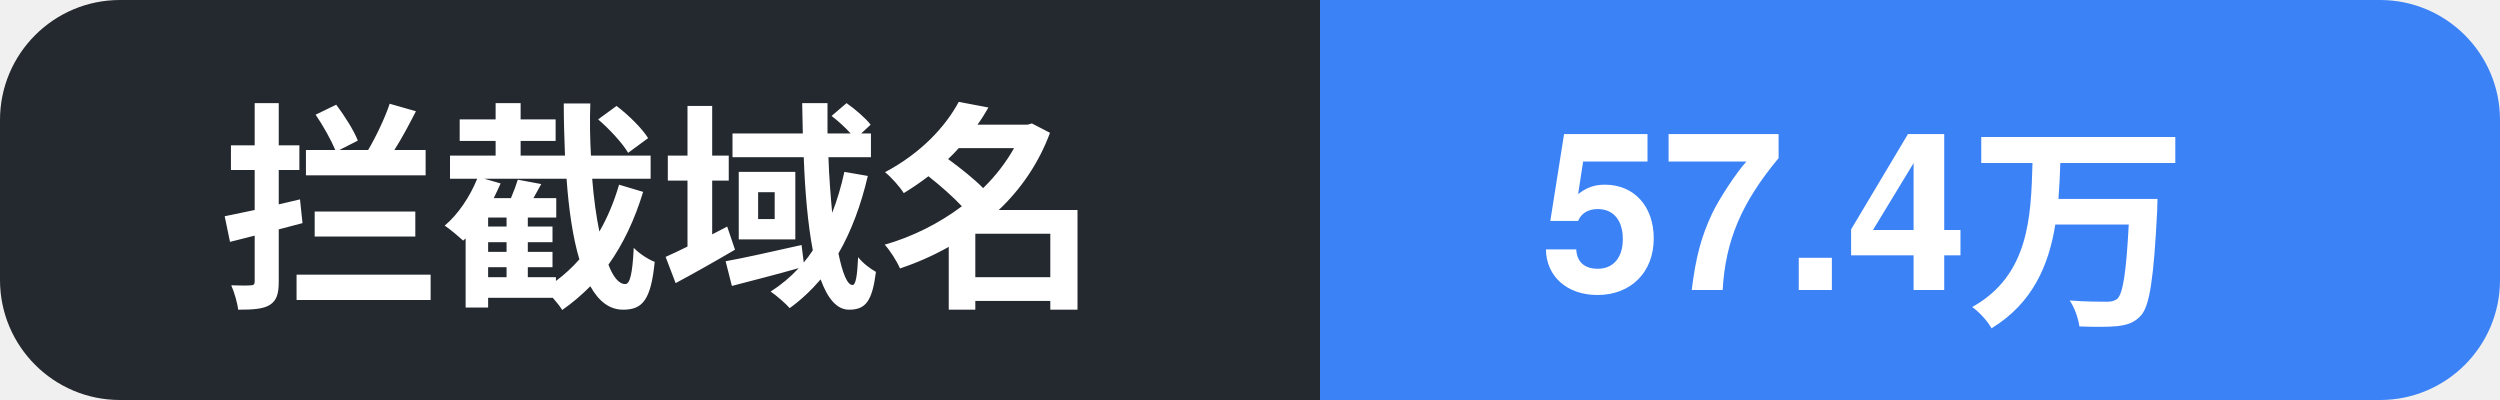
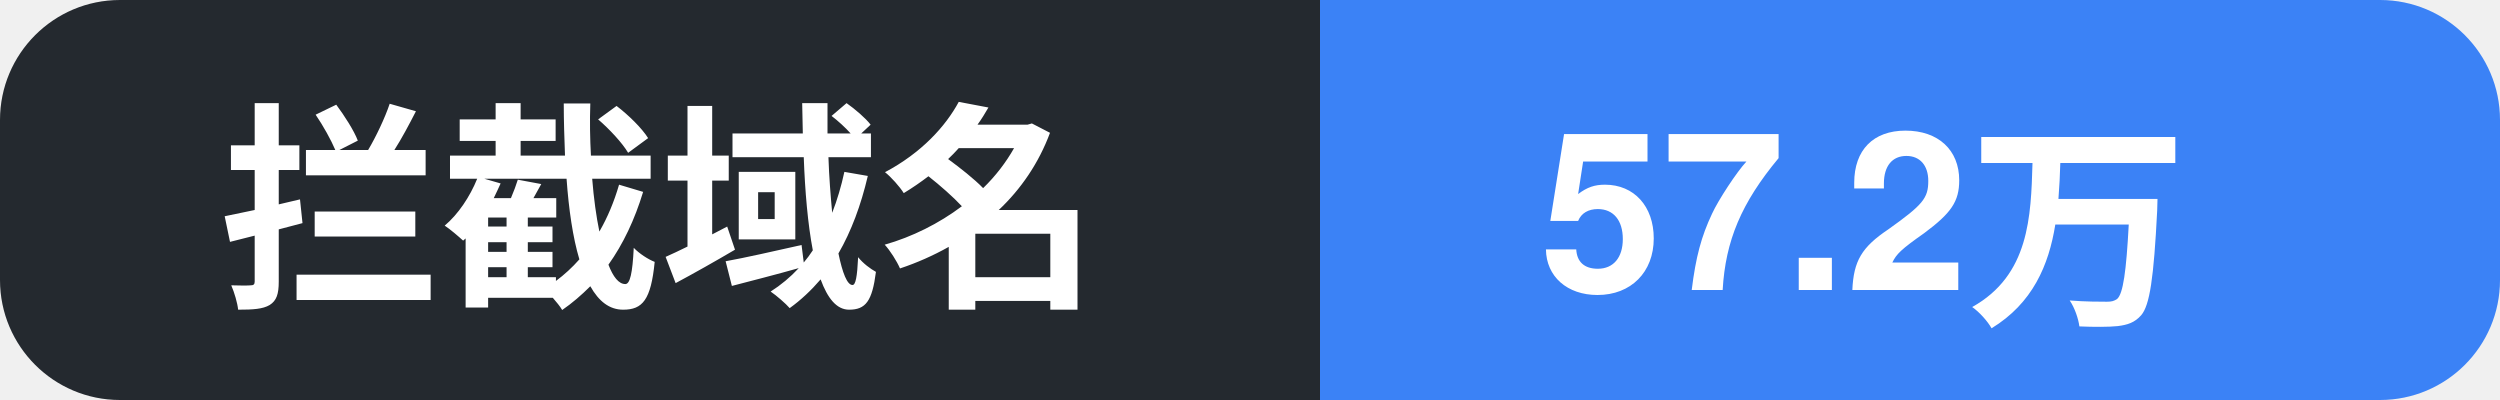
- <svg xmlns="http://www.w3.org/2000/svg" width="125" height="20" role="img" aria-label="拦截域名: 57.4万">
+ <svg xmlns="http://www.w3.org/2000/svg" width="125" height="20" role="img" aria-label="拦截域名: 57.2万">
  <clipPath id="c">
    <rect width="125" height="20" rx="6" />
  </clipPath>
  <g clip-path="url(#c)">
    <rect width="66" height="20" fill="#24292f" />
    <rect x="66" width="59" height="20" fill="#3b82f6" />
    <text x="11" y="14.5" font-family="Segoe UI, PingFang SC, Hiragino Sans GB, Microsoft YaHei, Helvetica, Arial, sans-serif" font-size="11" font-weight="600" fill="#ffffff">拦截域名</text>
-     <text x="77" y="14.5" font-family="Segoe UI, PingFang SC, Hiragino Sans GB, Microsoft YaHei, Helvetica, Arial, sans-serif" font-size="11" font-weight="700" fill="#ffffff">57.4万</text>
+     <text x="77" y="14.5" font-family="Segoe UI, PingFang SC, Hiragino Sans GB, Microsoft YaHei, Helvetica, Arial, sans-serif" font-size="11" font-weight="700" fill="#ffffff">57.2万</text>
  </g>
</svg>
